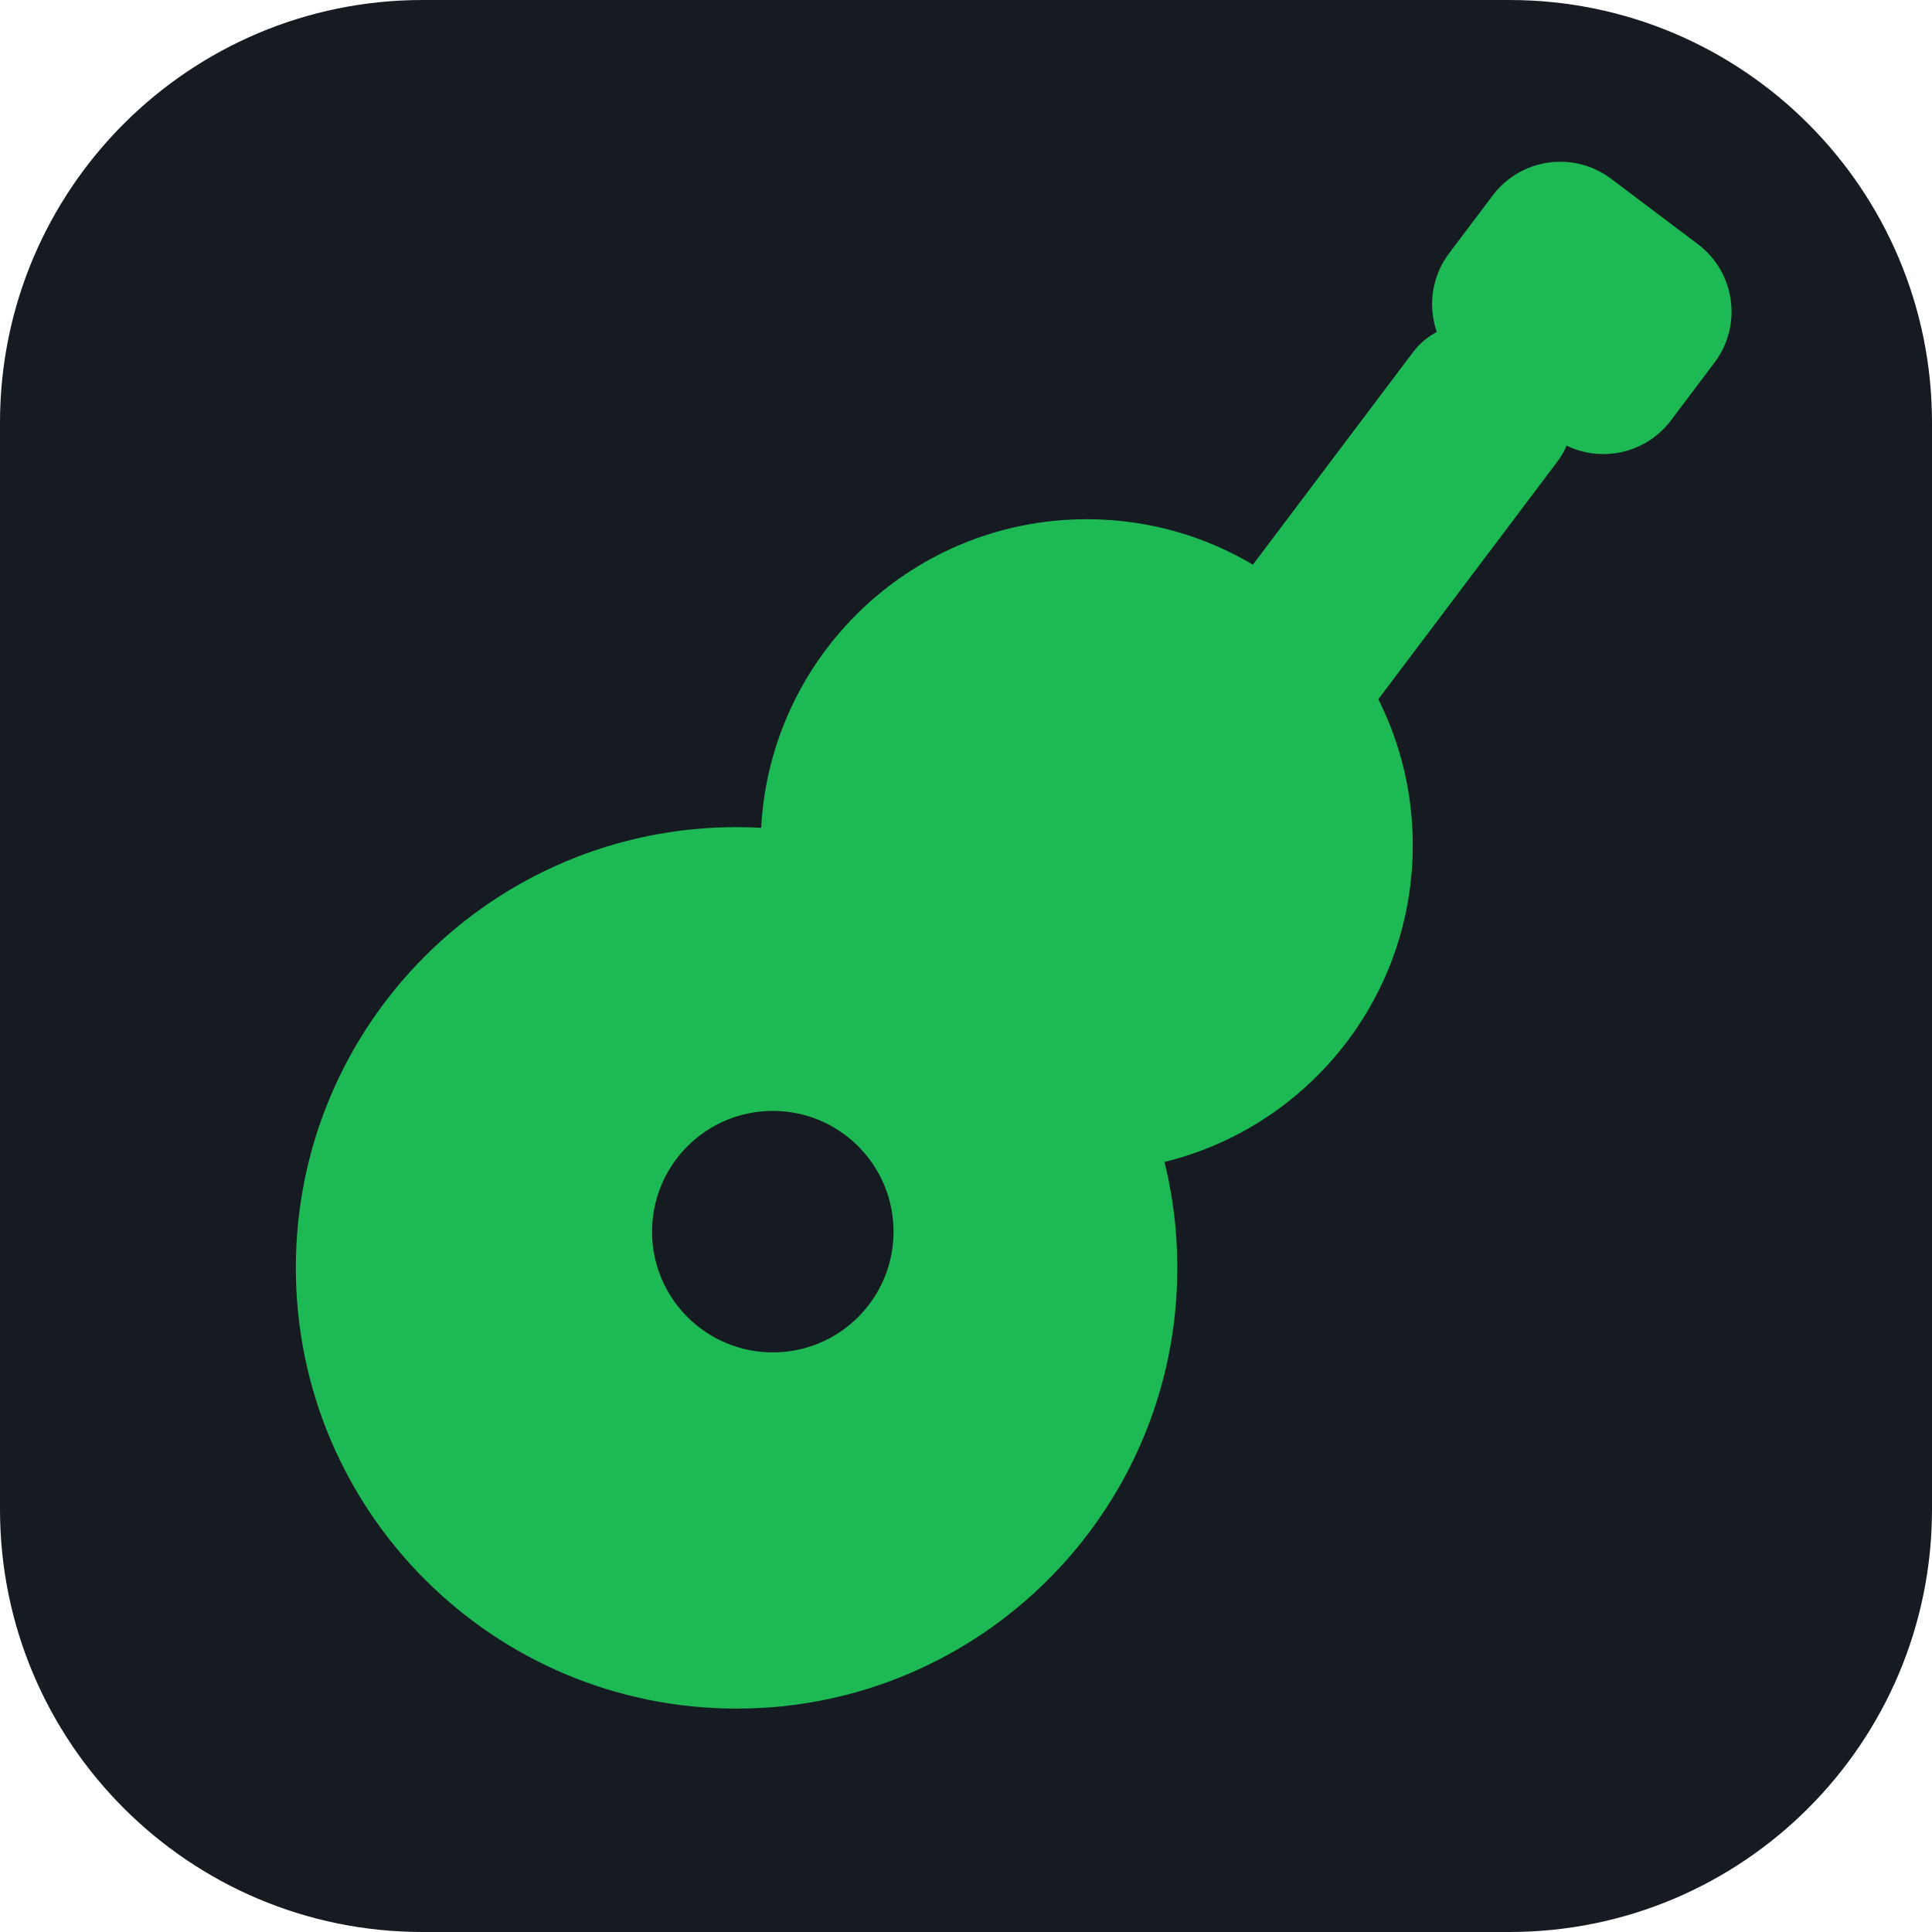
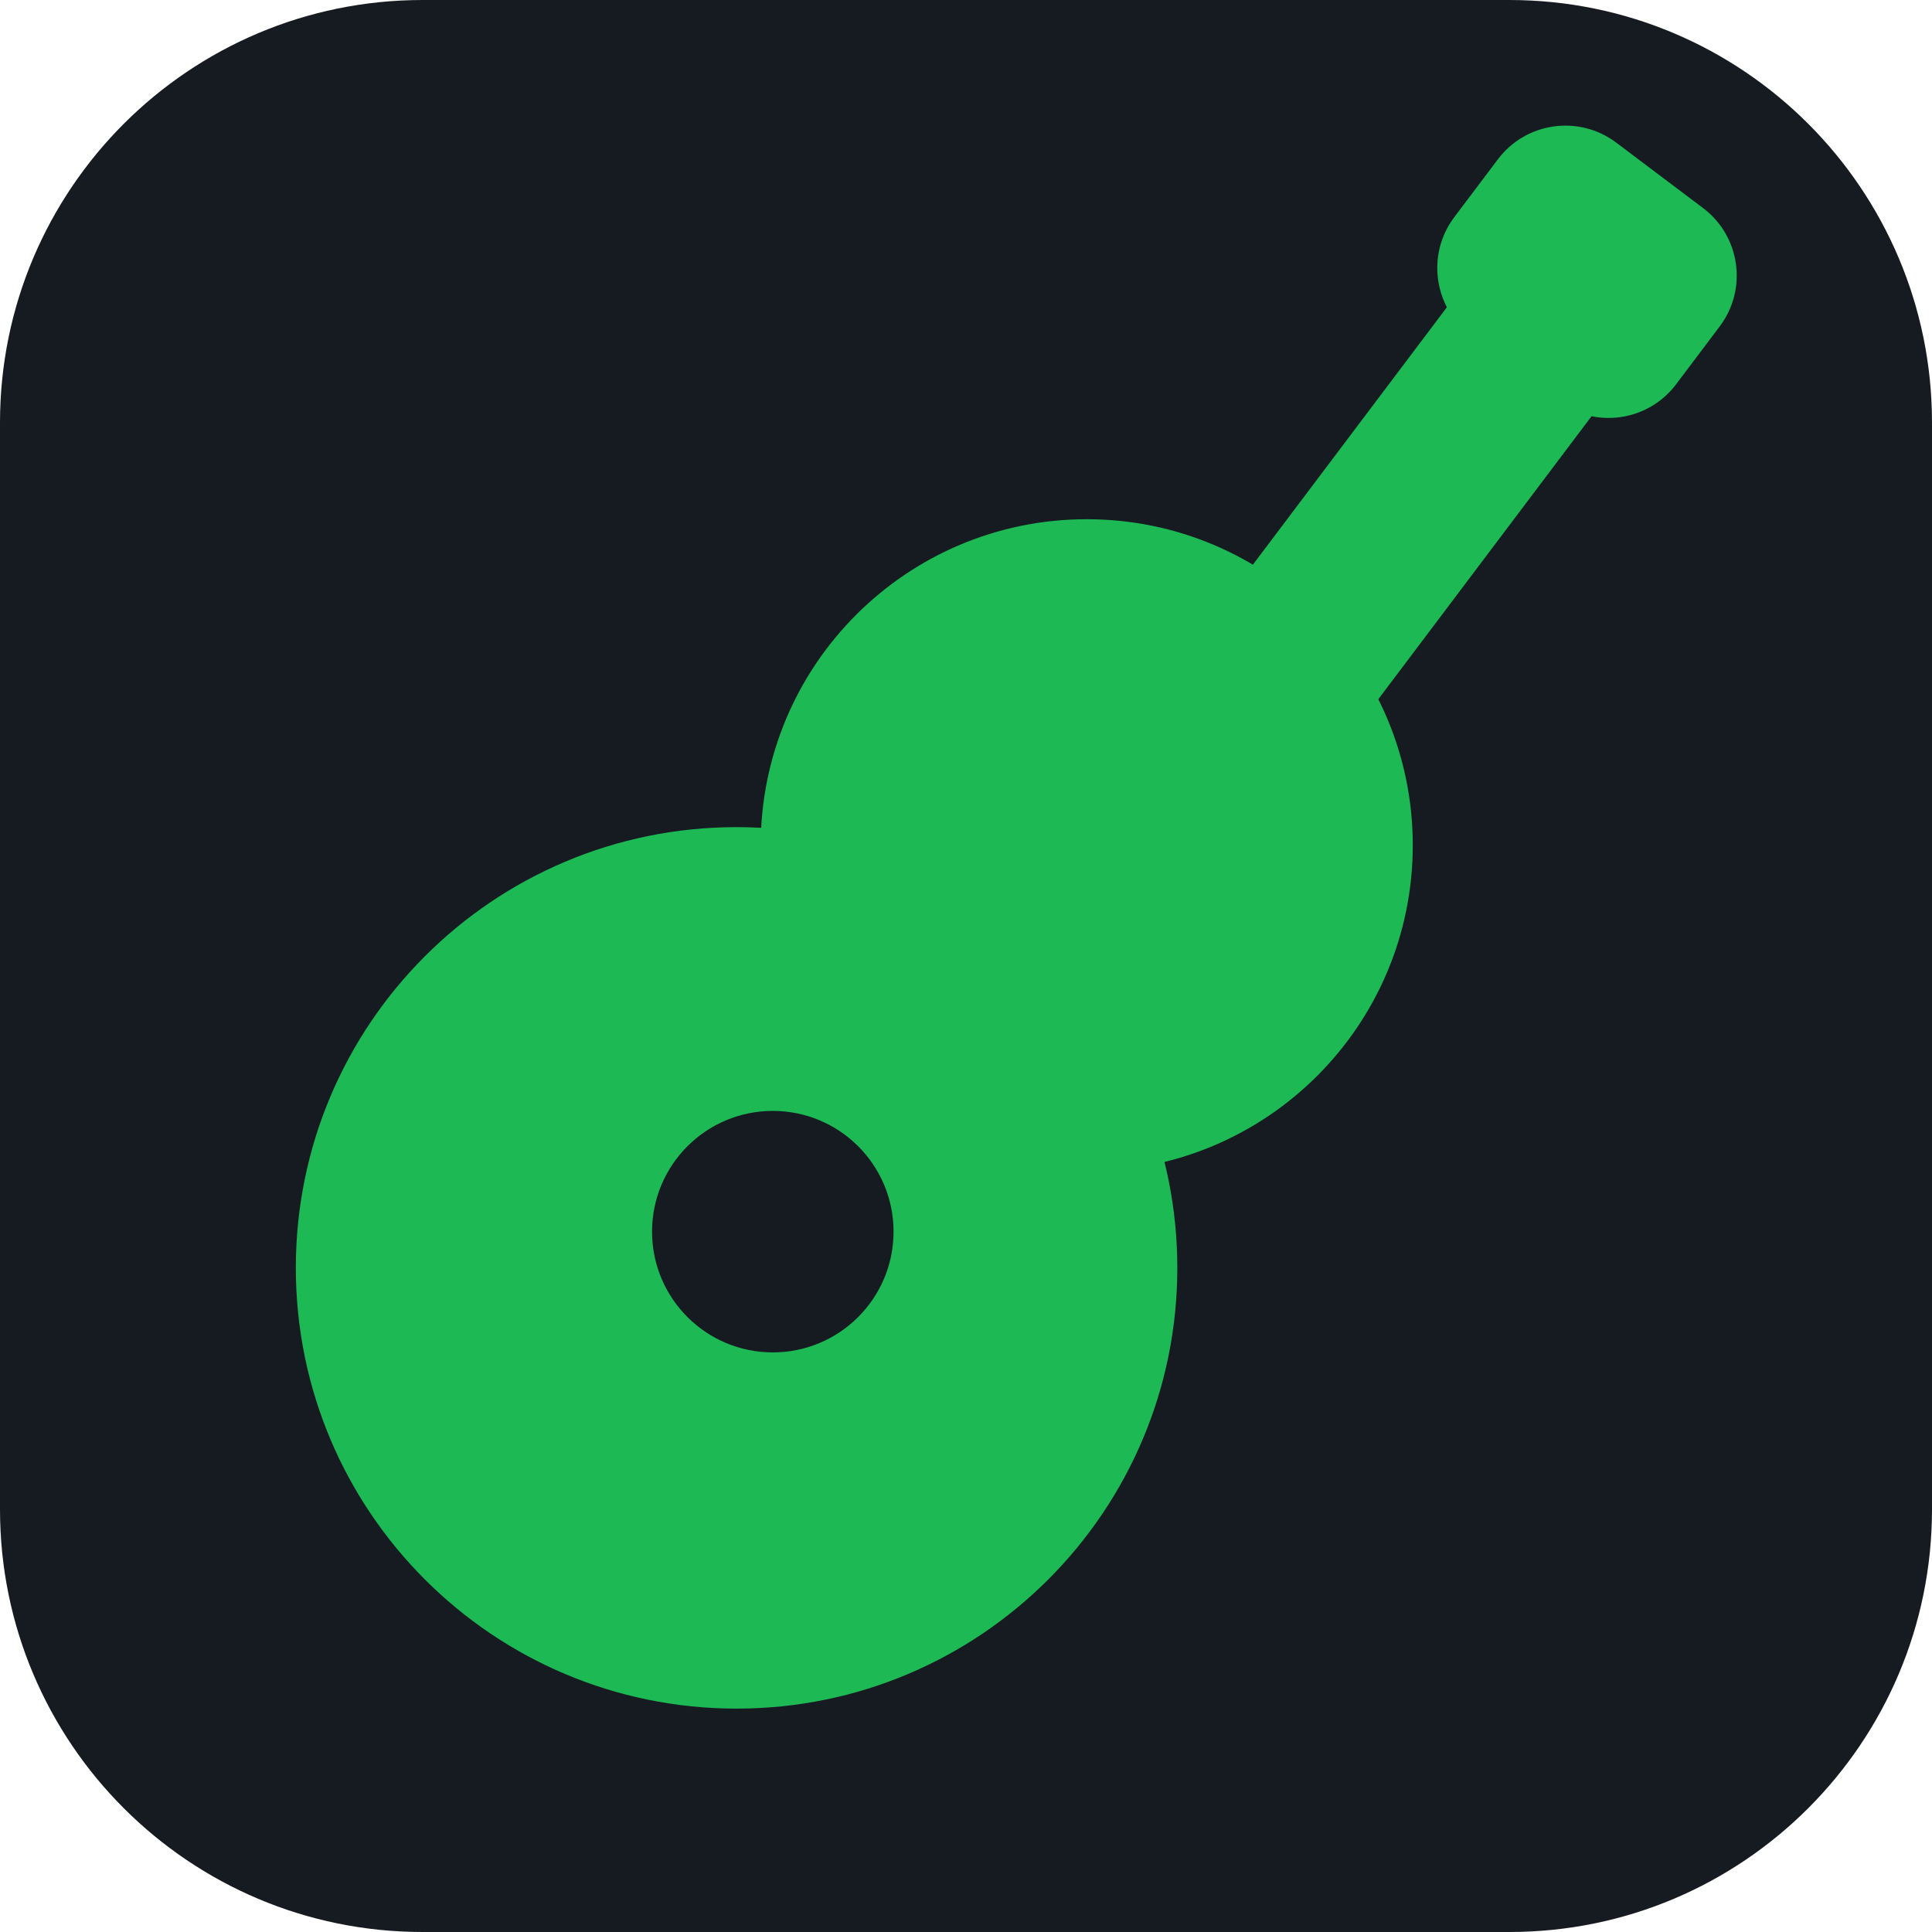
<svg xmlns="http://www.w3.org/2000/svg" viewBox="0 0 32 32" role="img" aria-label="جيتار">
  <rect width="32" height="32" rx="7" fill="#161b22" />
  <g fill="#1db954">
-     <rect x="19.6" y="4.4" width="3" height="14" rx="1.2" transform="rotate(37 21.15 11.4)" />
-     <rect x="23.9" y="3.1" width="4.6" height="4" rx="1.4" transform="rotate(37 26.2 5.1)" />
+     <rect x="19.6" y="3.4" width="3" height="15" rx="1.2" transform="rotate(37 21.15 11.4)" />
+     <rect x="18.8" y="0.8" width="4.6" height="4" rx="1.4" transform="rotate(37 21.15 11.4)" />
    <circle cx="12.2" cy="21" r="7.3" />
    <circle cx="18" cy="14" r="5.4" />
  </g>
  <circle cx="12.8" cy="20.4" r="2" fill="#161b22" />
</svg>
